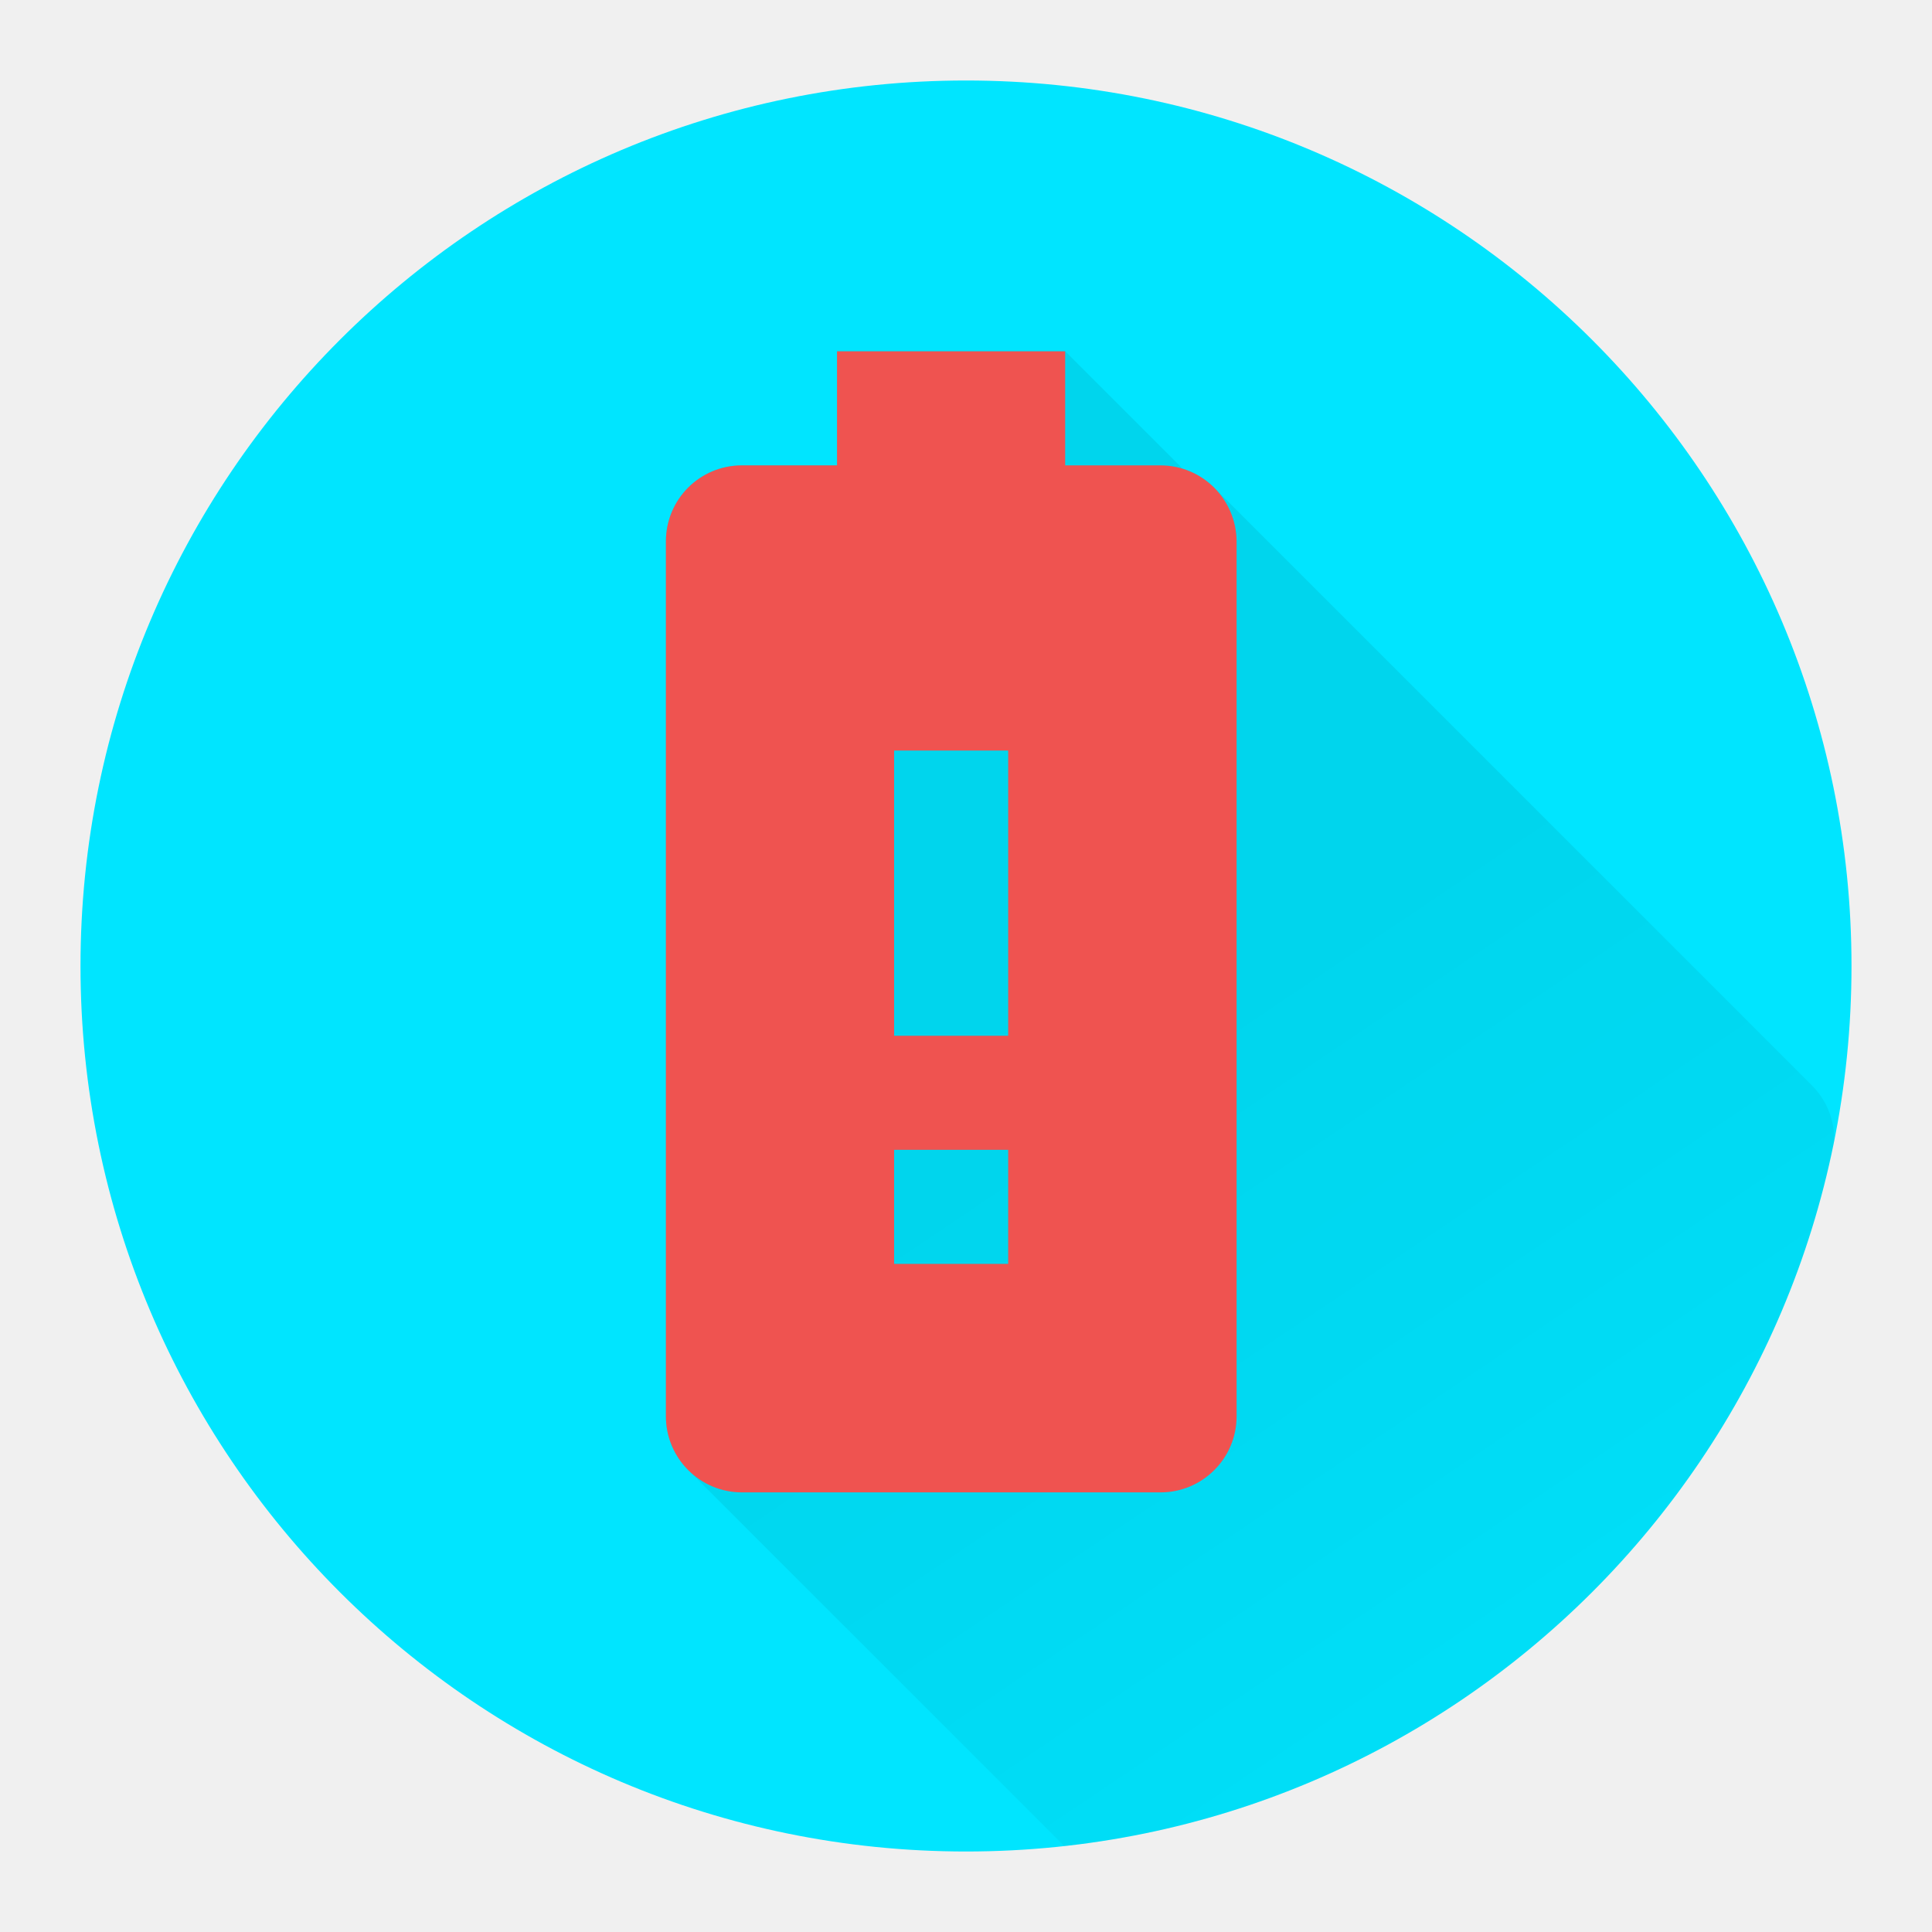
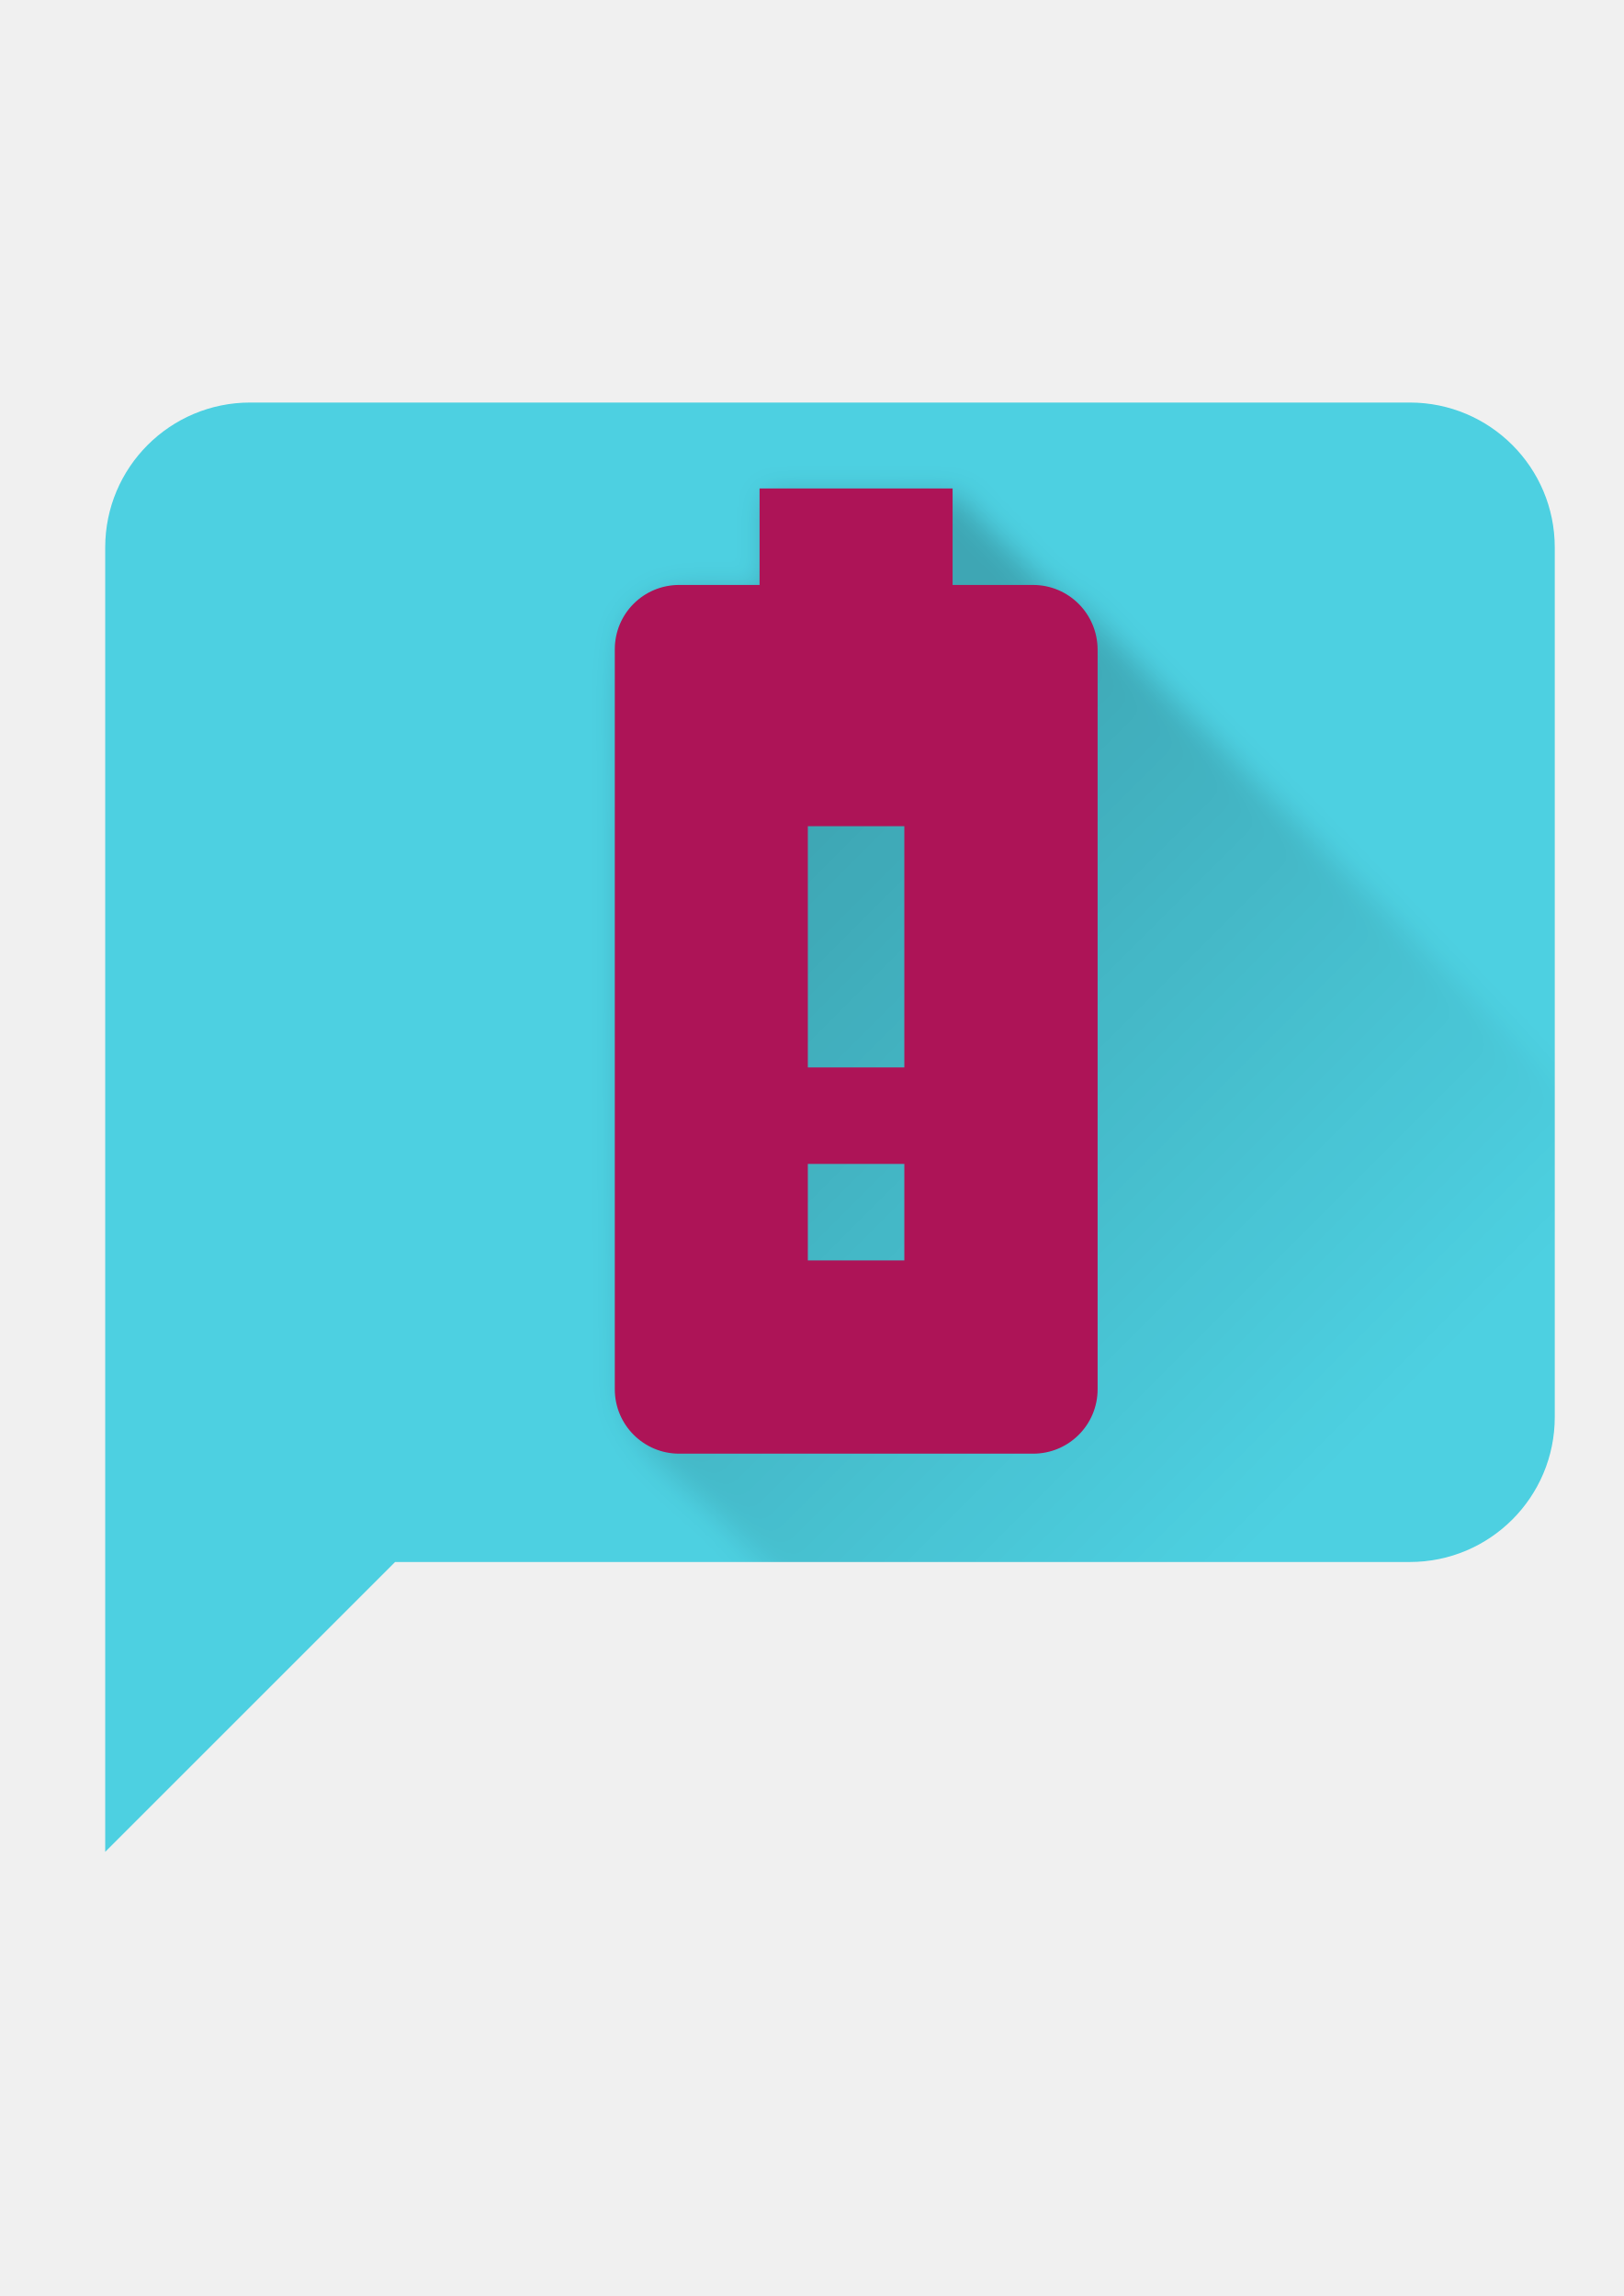
- <svg xmlns="http://www.w3.org/2000/svg" version="1.1" width="48" height="48">
-   <defs>
-     <linearGradient x1="16.545" y1="8.727" x2="45.572" y2="51.926" gradientUnits="userSpaceOnUse" id="color-1">
-       <stop offset="0.41" stop-color="#000000" stop-opacity="0.07" />
-       <stop offset="1" stop-color="#000000" stop-opacity="0" />
+ <svg xmlns="http://www.w3.org/2000/svg" xmlns:xlink="http://www.w3.org/1999/xlink" id="svg8" version="1.1" viewBox="0 0 210 297" height="297mm" width="210mm">
+   <defs id="defs2">
+     <linearGradient id="linearGradient6169">
+       <stop style="stop-color:#000000;stop-opacity:1;" offset="0" id="stop6165" />
+       <stop style="stop-color:#000000;stop-opacity:0;" offset="1" id="stop6167" />
    </linearGradient>
-     <filter id="dropshadow-base">
-       <feColorMatrix type="matrix" values="0 0 0 0 0  0 0 0 0 0  0 0 0 0 0  0 0 0 .8 0" />
-       <feOffset dx="0" dy="1" />
-       <feGaussianBlur stdDeviation="1" />
-       <feComposite in="SourceGraphic" />
-     </filter>
-     <filter id="dropshadow-banner" x="-10%" y="-10%" width="120%" height="130%">
-       <feColorMatrix type="matrix" values="0 0 0 0 0  0 0 0 0 0  0 0 0 0 0  0 0 0 .4 0" />
-       <feOffset dx="0" dy="1" />
-       <feGaussianBlur stdDeviation="0.5" />
-       <feComposite in="SourceGraphic" />
+     <linearGradient xlink:href="#linearGradient6169" id="linearGradient6171" x1="104.48" y1="106.873" x2="179.845" y2="182.239" gradientUnits="userSpaceOnUse" />
+     <clipPath clipPathUnits="userSpaceOnUse" id="clipPath6222">
+       <path id="path6224" d="M 182.336,52.071 H 32.355 c -10.358,0 -18.748,8.39 -18.748,18.748 V 239.548 L 51.102,202.052 H 182.336 c 10.358,0 18.748,-8.39 18.748,-18.748 V 70.819 c 0,-10.358 -8.389,-18.748 -18.748,-18.748 z" style="display:inline;fill:#4dd0e1;fill-opacity:1;stroke-width:4.687" />
+     </clipPath>
+     <clipPath clipPathUnits="userSpaceOnUse" id="clipPath6226">
+       <path id="path6228" d="M 182.336,52.071 H 32.355 c -10.358,0 -18.748,8.39 -18.748,18.748 V 239.548 L 51.102,202.052 H 182.336 c 10.358,0 18.748,-8.39 18.748,-18.748 V 70.819 c 0,-10.358 -8.389,-18.748 -18.748,-18.748 z" style="display:inline;fill:#4dd0e1;fill-opacity:1;stroke-width:4.687" />
+     </clipPath>
+     <filter style="color-interpolation-filters:sRGB" id="filter4548" x="-0.029" width="1.058" y="-0.021" height="1.041">
+       <feGaussianBlur stdDeviation="1.829" id="feGaussianBlur4550" />
    </filter>
  </defs>
-   <g fill="none" fill-rule="nonzero" stroke="none" stroke-width="none" stroke-linecap="butt" stroke-linejoin="miter" stroke-miterlimit="10" stroke-dasharray="" stroke-dashoffset="0" font-family="none" font-weight="none" font-size="none" text-anchor="none" style="mix-blend-mode: normal">
-     <path d="M2,24c0,-12.15 9.85,-22 22,-22c12.15,0 22,9.85 22,22c0,12.15 -9.85,22 -22,22c-12.15,0 -22,-9.85 -22,-22z" id="base 1 5" fill="#00e5ff" stroke="none" stroke-width="1" />
-     <path d="M17.099,36.523c-0.343,-0.343 -0.554,-0.817 -0.554,-1.338l0,-21.732c0,-1.049 0.843,-1.892 1.892,-1.892l2.36,0l0,-2.834l5.668,0l2.917,2.917c0.3,0.092 0.568,0.256 0.784,0.472l14.849,14.849c0.342,0.342 0.554,0.814 0.557,1.337l0,0.035c-1.858,9.293 -9.572,16.473 -19.13,17.528z" fill="url(#color-1)" stroke="none" stroke-width="1" />
-     <path d="M30.723,13.454v21.732c0,1.049 -0.85,1.892 -1.892,1.892h-10.395c-1.049,0 -1.892,-0.85 -1.892,-1.892v-21.732c0,-1.049 0.843,-1.892 1.892,-1.892h2.36v-2.834h5.668v2.834h2.36c1.049,0 1.892,0.843 1.899,1.892zM25.048,28.567h-2.834v2.834h2.834zM25.048,18.647h-2.834v7.086h2.834z" id="svg_1 1 1" fill="none" stroke="#ffffff" stroke-width="0" />
-     <path d="M30.723,13.454v21.732c0,1.049 -0.85,1.892 -1.892,1.892h-10.395c-1.049,0 -1.892,-0.85 -1.892,-1.892v-21.732c0,-1.049 0.843,-1.892 1.892,-1.892h2.36v-2.834h5.668v2.834h2.36c1.049,0 1.892,0.843 1.899,1.892zM25.048,28.567h-2.834v2.834h2.834zM25.048,18.647h-2.834v7.086h2.834z" id="svg_1 1 1" fill="#ef5350" stroke="#ffffff" stroke-width="0" />
-     <path d="M2,24c0,-12.15 9.85,-22 22,-22c12.15,0 22,9.85 22,22c0,12.15 -9.85,22 -22,22c-12.15,0 -22,-9.85 -22,-22z" id="base 1 1 1" fill="none" stroke="none" stroke-width="1" />
-     <g fill="#000000" stroke="none" stroke-width="1" font-family="Roboto, sans-serif" font-weight="normal" font-size="14" text-anchor="start">
-       <g />
+   <g style="display:inline" id="layer5">
+     <path style="fill:#4dd0e1;fill-opacity:1;stroke-width:4.687" d="M 182.336,52.071 H 32.355 c -10.358,0 -18.748,8.39 -18.748,18.748 V 239.548 l 37.495,-37.495 H 182.336 c 10.358,0 18.748,-8.39 18.748,-18.748 V 70.819 c 0,-10.358 -8.389,-18.748 -18.748,-18.748 z" id="path3695" />
+   </g>
+   <g id="layer1" style="display:inline">
+     <g id="layer2">
+       <path style="display:inline;opacity:0.2;fill:url(#linearGradient6171);fill-opacity:1;stroke:none;stroke-width:3.12;stroke-miterlimit:4;stroke-dasharray:none;stroke-opacity:1;filter:url(#filter4548)" d="m 99.131,64.078 c 0,4.161 0,8.322 0,12.482 -6.236,0.494 -14.809,-2.118 -18.071,5.082 -1.367,8.224 -0.328,16.752 -0.652,25.107 0,24.618 0,49.235 0,73.853 1.73,8.356 10.649,12.724 15.734,19.154 25.364,25.367 50.712,50.75 76.087,76.106 5.152,3.734 11.916,1.616 17.877,2.176 11.729,-0.107 23.479,0.217 35.194,-0.169 7.307,-1.357 6.843,-9.385 6.657,-15.093 -0.106,-30.119 0.212,-60.258 -0.16,-90.363 -1.722,-5.333 -6.962,-8.32 -10.456,-12.46 -27.162,-27.151 -54.317,-54.31 -81.491,-81.449 -3.933,-1.528 -4.735,-3.552 -7.064,-4.893 -0.903,-1.838 -2.609,-2.872 -3.955,-4.266 -1.084,-1.656 -3.048,-2.433 -3.844,-4.378 -1.701,-1.557 -5.856,-0.66 -8.885,-0.889 -5.656,0 -11.313,0 -16.969,0 z" id="path5332" clip-path="url(#clipPath6226)" />
    </g>
-     <rect x="2" y="2" width="44" height="22" fill="none" stroke="none" stroke-width="1" />
-     <path d="M2,24v-22h44v22z" fill="none" stroke="none" stroke-width="1" />
-     <path d="M2,24v-22h44v22z" fill="none" stroke="none" stroke-width="1" />
-     <path d="M2,24v-22h44v22z" fill="none" stroke="none" stroke-width="1" />
-     <path d="M2,24v-22h44v22z" fill="none" stroke="none" stroke-width="1" />
+     <g style="display:inline" id="layer4">
+       <path style="fill:#ad1457;fill-opacity:1;stroke:none;stroke-width:3.12;stroke-miterlimit:4;stroke-dasharray:none;stroke-opacity:1" d="M 133.595,75.667 H 123.203 V 63.184 H 98.238 V 75.667 H 87.847 c -4.618,0 -8.332,3.714 -8.332,8.332 v 95.709 c 0,4.587 3.714,8.332 8.332,8.332 h 45.779 c 4.587,0 8.332,-3.714 8.332,-8.332 V 83.999 c -0.035,-4.618 -3.745,-8.332 -8.363,-8.332 z m -16.633,87.377 h -12.482 v -12.483 h 12.482 z m 0,-24.965 h -12.482 v -31.206 h 12.482 z" id="path3680" clip-path="url(#clipPath6222)" />
+     </g>
  </g>
</svg>
